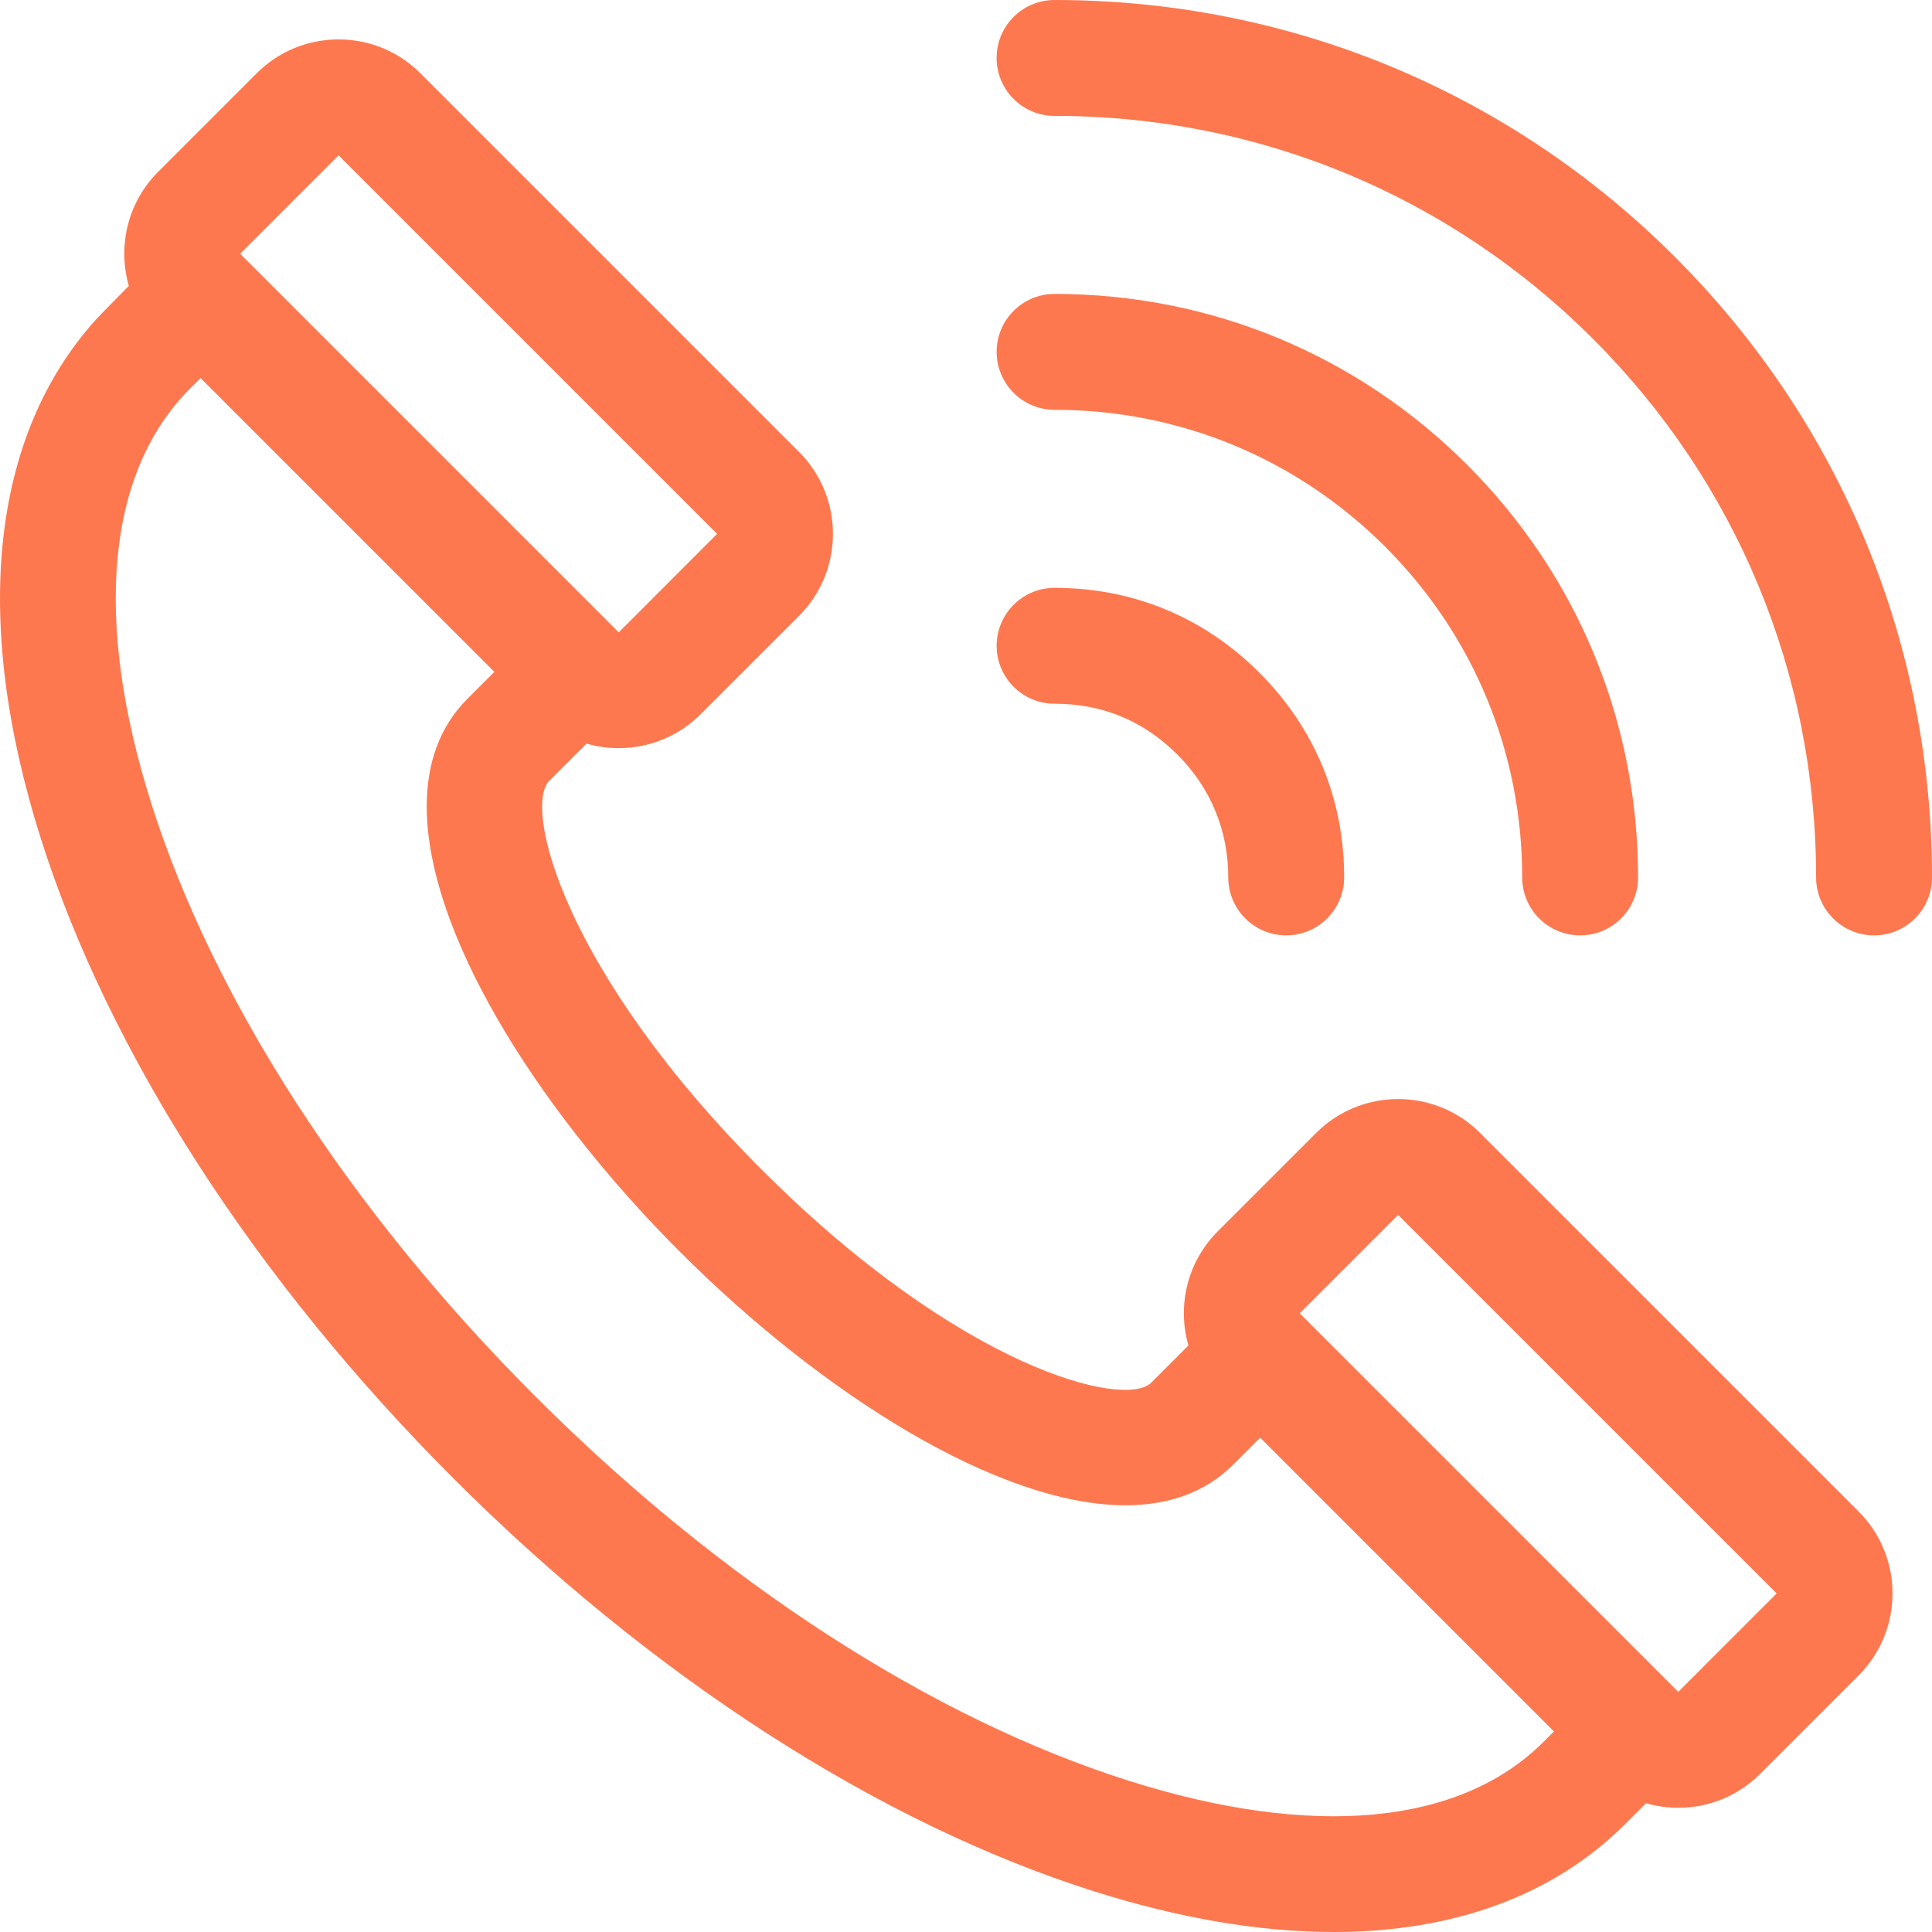
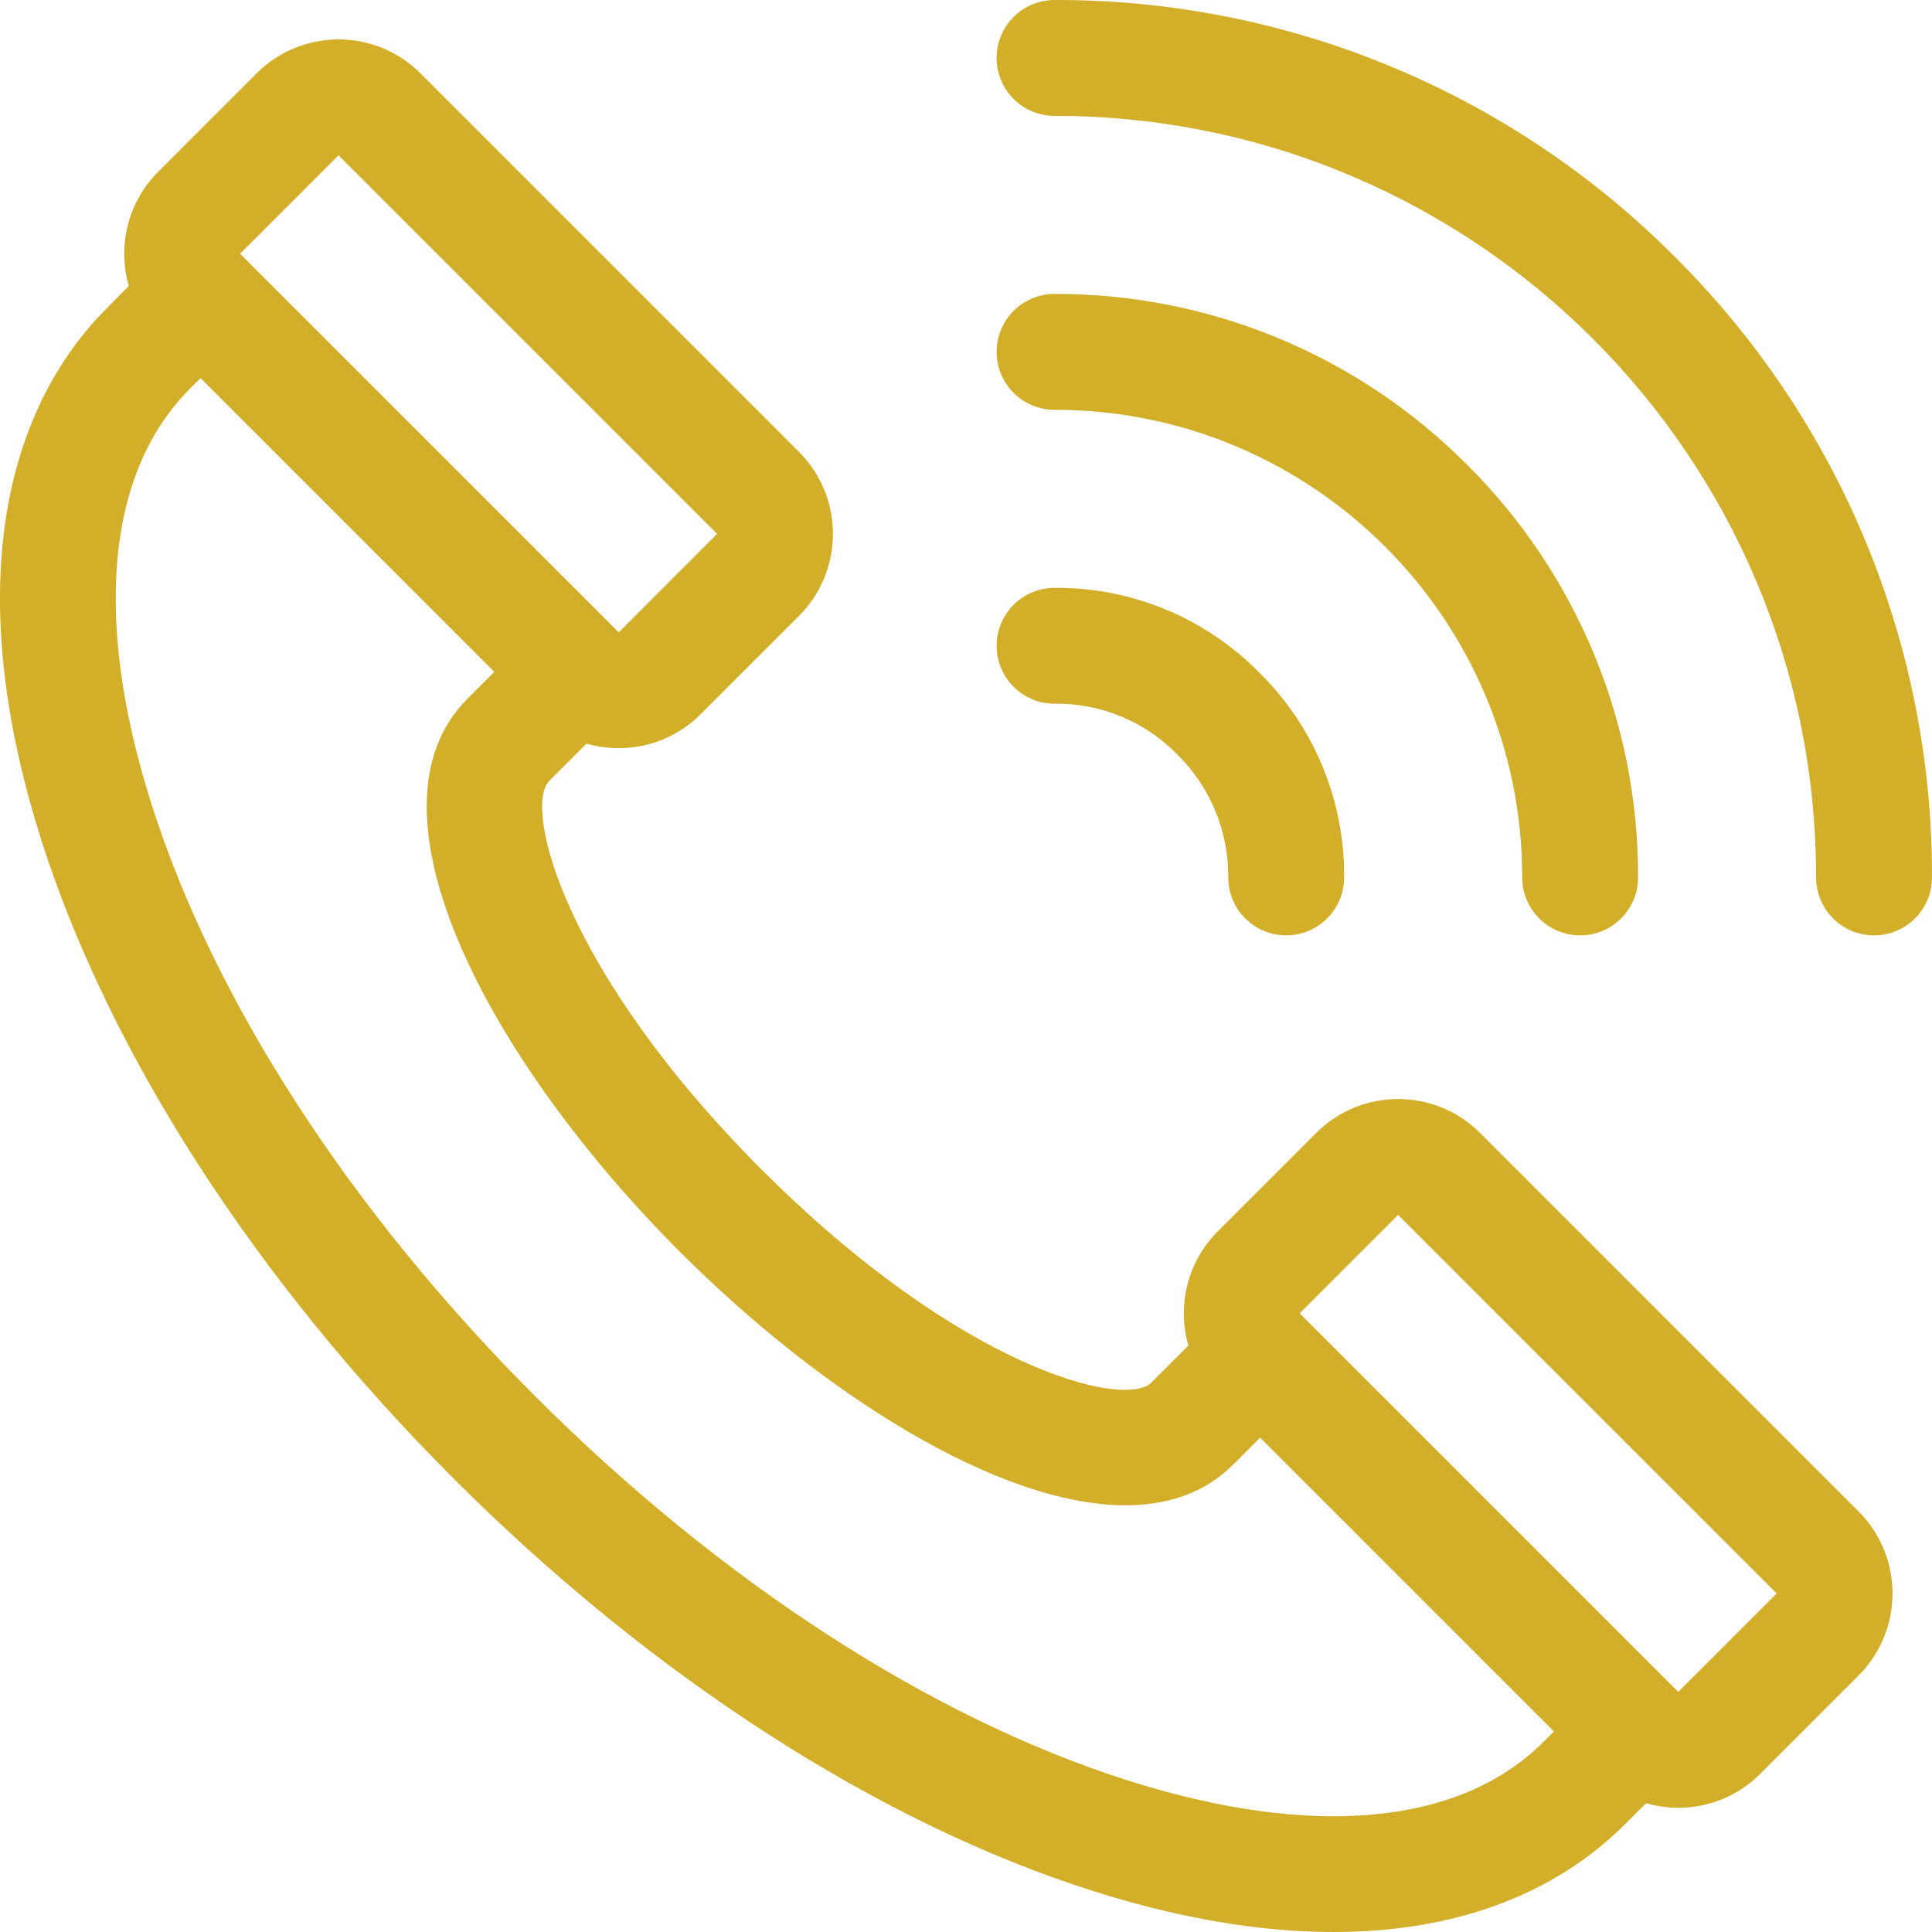
- <svg xmlns="http://www.w3.org/2000/svg" version="1.1" id="Layer_1" x="0px" y="0px" viewBox="0 0 512 512" style="enable-background:new 0 0 512 512;" xml:space="preserve" width="512px" height="512px">
-   <g>
-     <g>
-       <path d="M492.557,400.56L392.234,300.238c-11.976-11.975-31.458-11.975-43.435,0l-26.088,26.088    c-8.174,8.174-10.758,19.845-7.773,30.241l-9.843,9.843c-0.003,0.003-0.005,0.005-0.008,0.008    c-6.99,6.998-50.523-3.741-103.145-56.363c-52.614-52.613-63.356-96.139-56.366-103.142c0-0.002,0.002-0.002,0.002-0.002    l9.852-9.851c2.781,0.799,5.651,1.207,8.523,1.207c7.865,0,15.729-2.993,21.718-8.98l26.088-26.088    c11.975-11.975,11.975-31.458,0-43.434L111.436,19.441c-5.8-5.8-13.513-8.994-21.716-8.994c-8.205,0-15.915,3.196-21.716,8.994    l-26.09,26.09c-8.174,8.174-10.758,19.846-7.773,30.241c0,0-8.344,8.424-8.759,8.956c-27.753,30.849-32.96,79.418-14.561,137.487    c18.017,56.857,56.857,117.088,109.367,169.595c52.508,52.508,112.739,91.348,169.596,109.367    C312.624,508.414,333.991,512,353.394,512c31.813,0,58.337-9.648,77.35-28.66l5.474-5.474c2.74,0.788,5.602,1.213,8.532,1.213    c8.205,0,15.917-3.196,21.716-8.994l26.09-26.09C504.531,432.02,504.531,412.536,492.557,400.56z M89.72,41.157l100.324,100.325    l-26.074,26.102c0,0-0.005-0.005-0.014-0.014l-0.375-0.375l-49.787-49.787L63.631,67.247L89.72,41.157z M409.029,461.623    c-0.002,0.002-0.003,0.003-0.005,0.005c-22.094,22.091-61.146,25.74-109.961,10.27c-52.252-16.558-108.065-52.714-157.156-101.806    C92.814,321,56.658,265.189,40.101,212.936c-15.47-48.817-11.821-87.87,10.275-109.967l0.002-0.002l2.77-2.77l77.857,77.856    l-7.141,7.141c-0.005,0.005-0.009,0.011-0.015,0.017c-29.585,29.622,5.963,96.147,56.378,146.562    c37.734,37.734,84.493,67.14,118.051,67.14c11.284,0,21.076-3.325,28.528-10.778c0.003-0.003,0.005-0.005,0.008-0.008l7.133-7.133    l77.857,77.856L409.029,461.623z M444.752,448.368L344.428,348.044l26.088-26.088L470.84,422.278    C470.84,422.278,444.761,448.377,444.752,448.368z" fill="#fd784f" />
+ <svg xmlns="http://www.w3.org/2000/svg" width="511.997" height="512" viewBox="0 0 511.997 512">
+   <g id="phone-call" transform="translate(-0.002)">
+     <g id="Group_3" data-name="Group 3">
+       <g id="Group_2" data-name="Group 2">
+         <path id="Path_7" data-name="Path 7" d="M492.557,400.56,392.234,300.238a30.748,30.748,0,0,0-43.435,0l-26.088,26.088a30.73,30.73,0,0,0-7.773,30.241L305.1,366.41l-.008.008c-6.99,7-50.523-3.741-103.145-56.363s-63.356-96.139-56.366-103.142a0,0,0,0,1,0,0l9.852-9.851a30.738,30.738,0,0,0,30.241-7.773L211.759,163.2a30.747,30.747,0,0,0,0-43.434L111.436,19.441a30.714,30.714,0,0,0-43.432,0l-26.09,26.09a30.73,30.73,0,0,0-7.773,30.241S25.8,84.2,25.382,84.728c-27.753,30.849-32.96,79.418-14.561,137.487C28.838,279.072,67.678,339.3,120.188,391.81s112.739,91.348,169.6,109.367c22.84,7.237,44.207,10.823,63.61,10.823,31.813,0,58.337-9.648,77.35-28.66l5.474-5.474a30.83,30.83,0,0,0,8.532,1.213,30.514,30.514,0,0,0,21.716-8.994L492.556,444A30.749,30.749,0,0,0,492.557,400.56ZM89.72,41.157,190.044,141.482l-26.074,26.1-.014-.014-.375-.375-49.787-49.787L63.631,67.247ZM409.029,461.623l-.005.005c-22.094,22.091-61.146,25.74-109.961,10.27C246.811,455.34,191,419.184,141.907,370.092S56.658,265.189,40.1,212.936c-15.47-48.817-11.821-87.87,10.275-109.967l0,0,2.77-2.77,77.857,77.856-7.141,7.141-.015.017c-29.585,29.622,5.963,96.147,56.378,146.562,37.734,37.734,84.493,67.14,118.051,67.14,11.284,0,21.076-3.325,28.528-10.778l.008-.008,7.133-7.133L411.8,458.85Zm35.723-13.255L344.428,348.044l26.088-26.088L470.84,422.278S444.761,448.377,444.752,448.368Z" fill="#d3ae29" />
+       </g>
+     </g>
+     <g id="Group_5" data-name="Group 5">
+       <g id="Group_4" data-name="Group 4">
+         <path id="Path_8" data-name="Path 8" d="M388.818,123.184A153.62,153.62,0,0,0,279.474,77.891a15.356,15.356,0,0,0,0,30.712A123.921,123.921,0,0,1,403.4,232.524a15.356,15.356,0,1,0,30.712,0A153.63,153.63,0,0,0,388.818,123.184Z" fill="#d3ae29" />
+       </g>
+     </g>
+     <g id="Group_7" data-name="Group 7">
+       <g id="Group_6" data-name="Group 6">
+         <path id="Path_9" data-name="Path 9" d="M443.895,68.107A231.009,231.009,0,0,0,279.468,0a15.356,15.356,0,0,0,0,30.712A201.816,201.816,0,0,1,481.287,232.529a15.356,15.356,0,0,0,30.712,0A231,231,0,0,0,443.895,68.107Z" fill="#d3ae29" />
+       </g>
+     </g>
+     <g id="Group_9" data-name="Group 9">
+       <g id="Group_8" data-name="Group 8">
+         <path id="Path_10" data-name="Path 10" d="M333.737,178.26a75.22,75.22,0,0,0-54.256-22.477h-.006a15.356,15.356,0,1,0,0,30.712h.005a44.536,44.536,0,0,1,32.539,13.481A45.117,45.117,0,0,1,325.5,232.52a15.357,15.357,0,0,0,15.354,15.358h0a15.357,15.357,0,0,0,15.356-15.354A75.231,75.231,0,0,0,333.737,178.26Z" fill="#d3ae29" />
+       </g>
    </g>
  </g>
-   <g>
-     <g>
-       <path d="M388.818,123.184c-29.209-29.209-68.042-45.294-109.344-45.293c-8.481,0-15.356,6.875-15.356,15.356    c0,8.481,6.876,15.356,15.356,15.356c33.1-0.002,64.219,12.89,87.628,36.297c23.406,23.406,36.295,54.525,36.294,87.624    c0,8.481,6.875,15.358,15.356,15.358c8.48,0,15.356-6.875,15.356-15.354C434.109,191.224,418.023,152.393,388.818,123.184z" fill="#fd784f" />
-     </g>
-   </g>
-   <g>
-     <g>
-       <path d="M443.895,68.107C399.972,24.186,341.578-0.002,279.468,0c-8.481,0-15.356,6.876-15.356,15.356    c0,8.481,6.876,15.356,15.356,15.356c53.907-0.002,104.588,20.992,142.709,59.111c38.118,38.118,59.111,88.799,59.11,142.706    c0,8.481,6.875,15.356,15.356,15.356c8.48,0,15.356-6.875,15.356-15.354C512.001,170.419,487.813,112.027,443.895,68.107z" fill="#fd784f" />
-     </g>
-   </g>
-   <g>
-     <g>
-       <path d="M333.737,178.26c-14.706-14.706-33.465-22.477-54.256-22.477c0,0-0.005,0-0.006,0    c-8.481,0.002-15.356,6.876-15.354,15.358c0.002,8.481,6.878,15.356,15.358,15.354c0.002,0,0.003,0,0.005,0    c12.644,0,23.593,4.536,32.539,13.481c8.819,8.82,13.481,20.075,13.479,32.544c-0.002,8.481,6.875,15.356,15.354,15.358h0.002    c8.481,0,15.354-6.875,15.356-15.354C356.215,211.732,348.444,192.968,333.737,178.26z" fill="#fd784f" />
-     </g>
-   </g>
-   <g>
- </g>
-   <g>
- </g>
-   <g>
- </g>
-   <g>
- </g>
-   <g>
- </g>
-   <g>
- </g>
-   <g>
- </g>
-   <g>
- </g>
-   <g>
- </g>
-   <g>
- </g>
-   <g>
- </g>
-   <g>
- </g>
-   <g>
- </g>
-   <g>
- </g>
-   <g>
- </g>
</svg>
